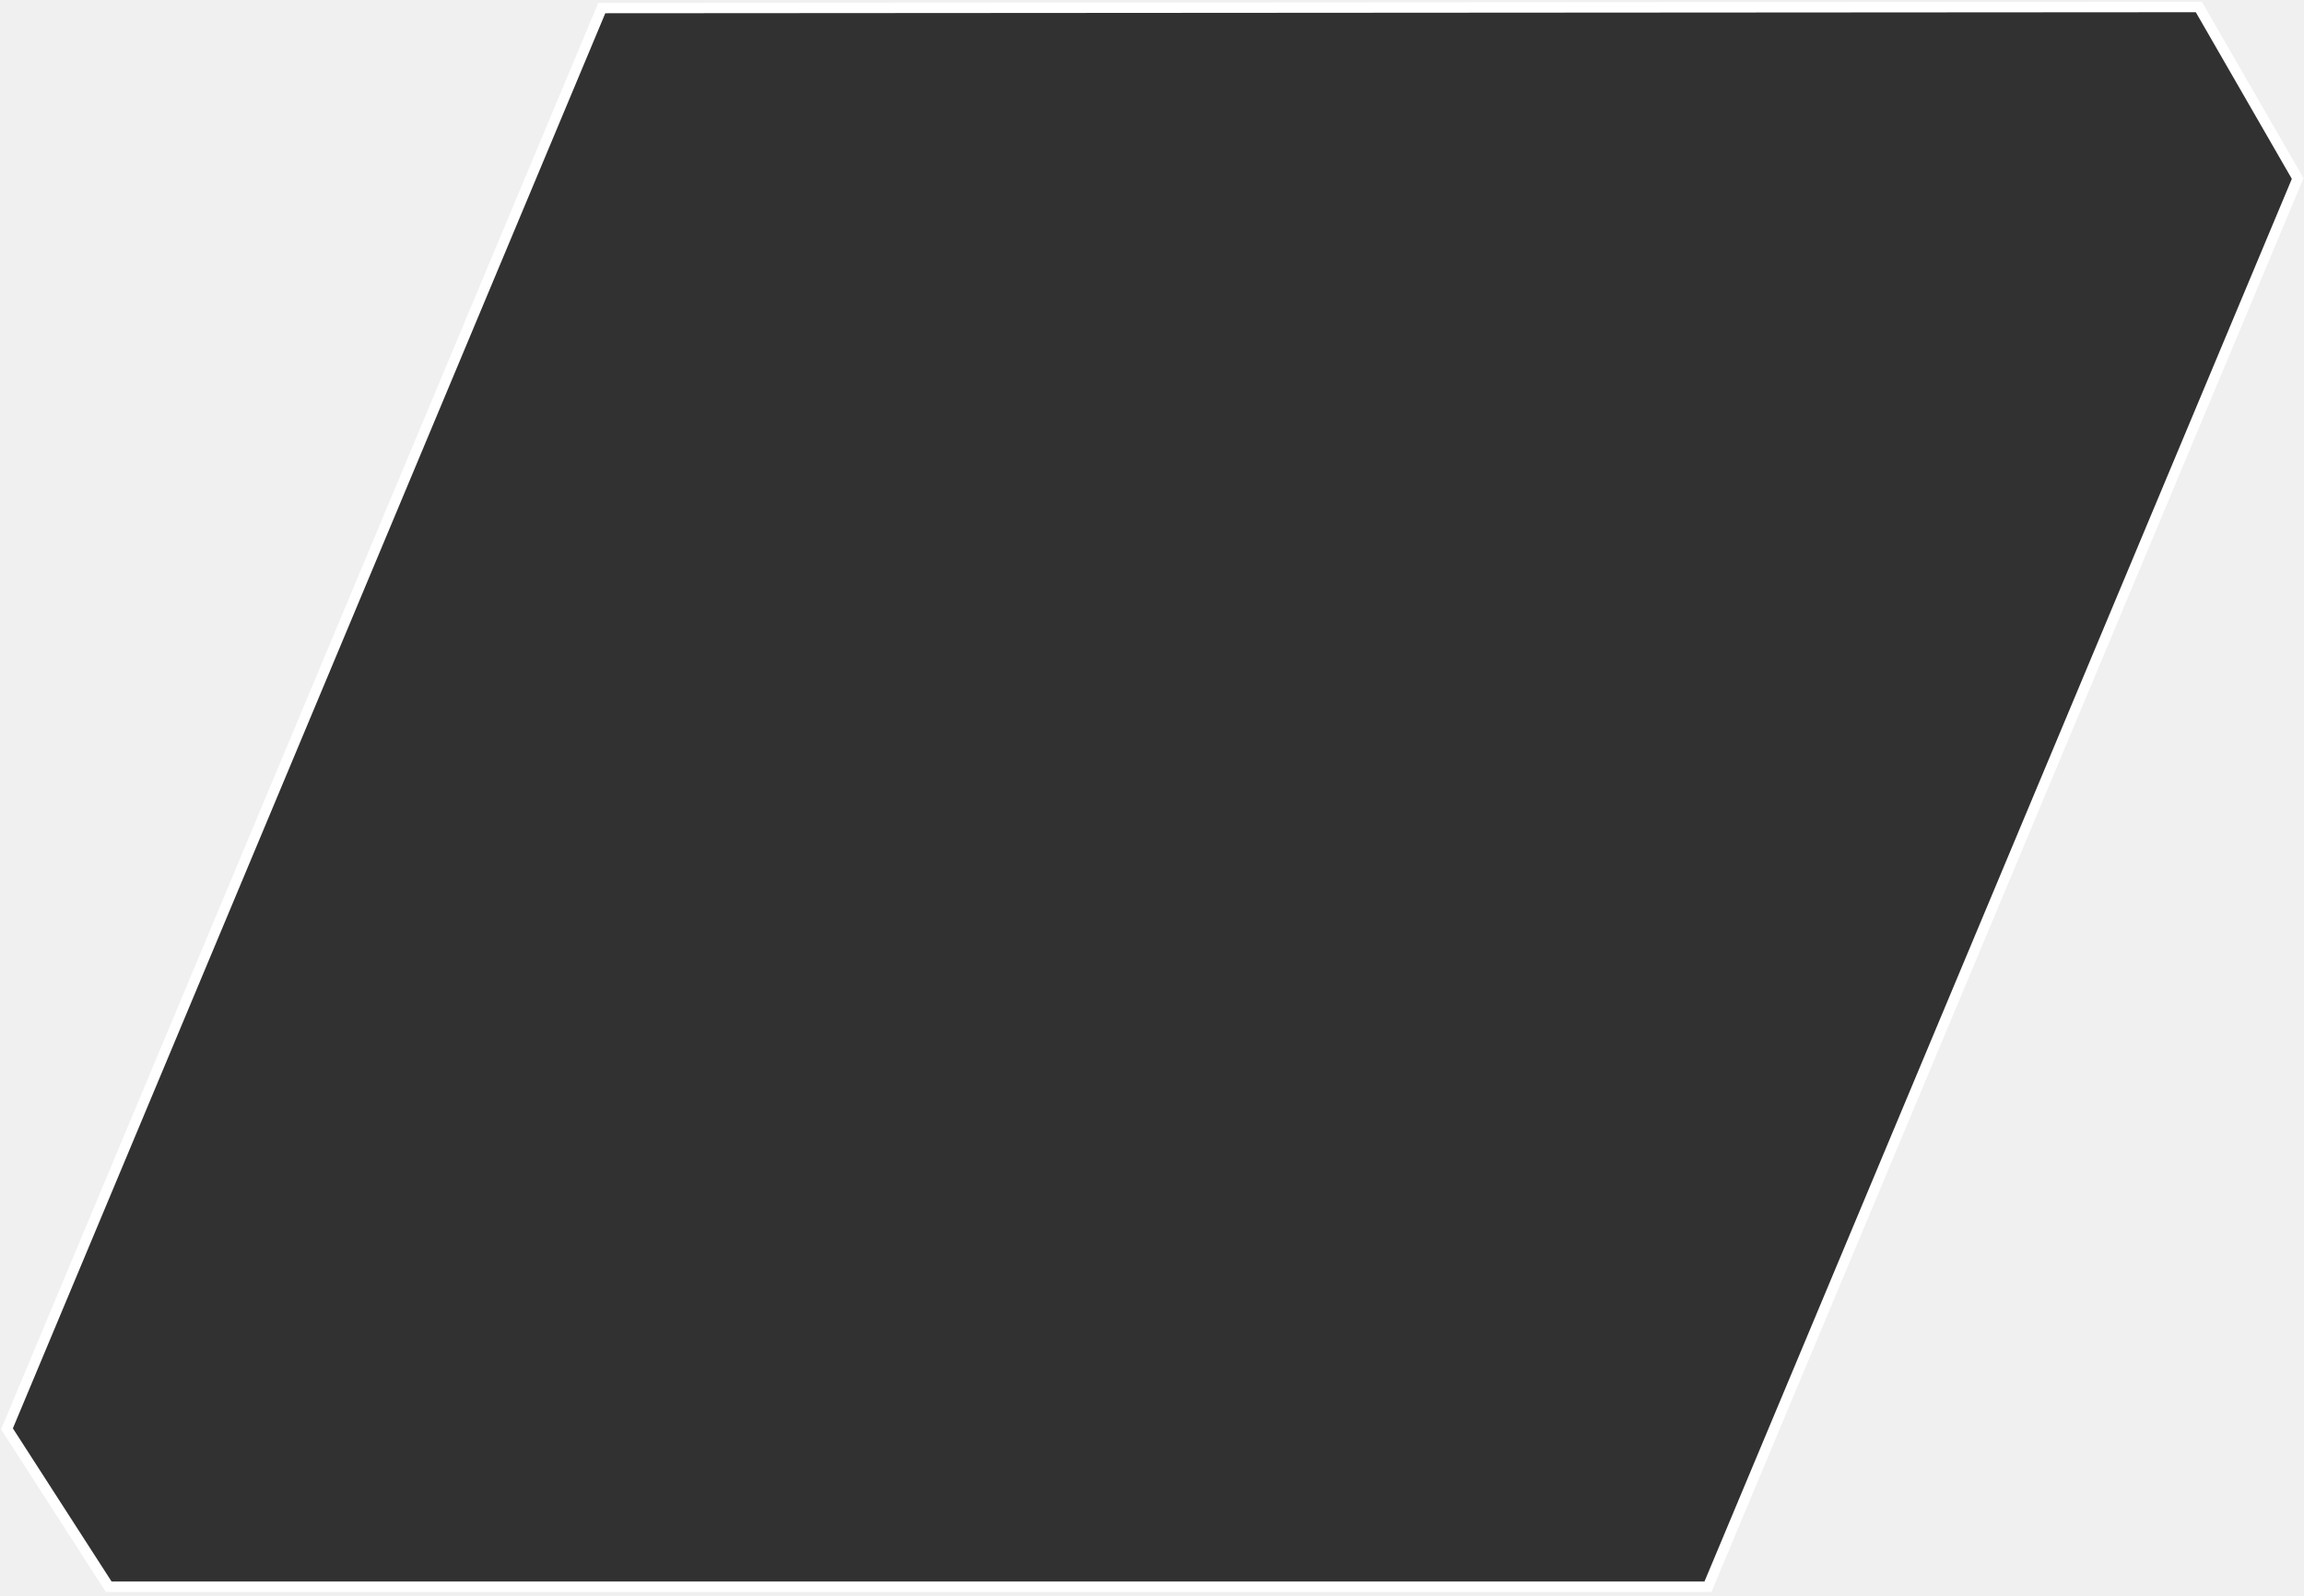
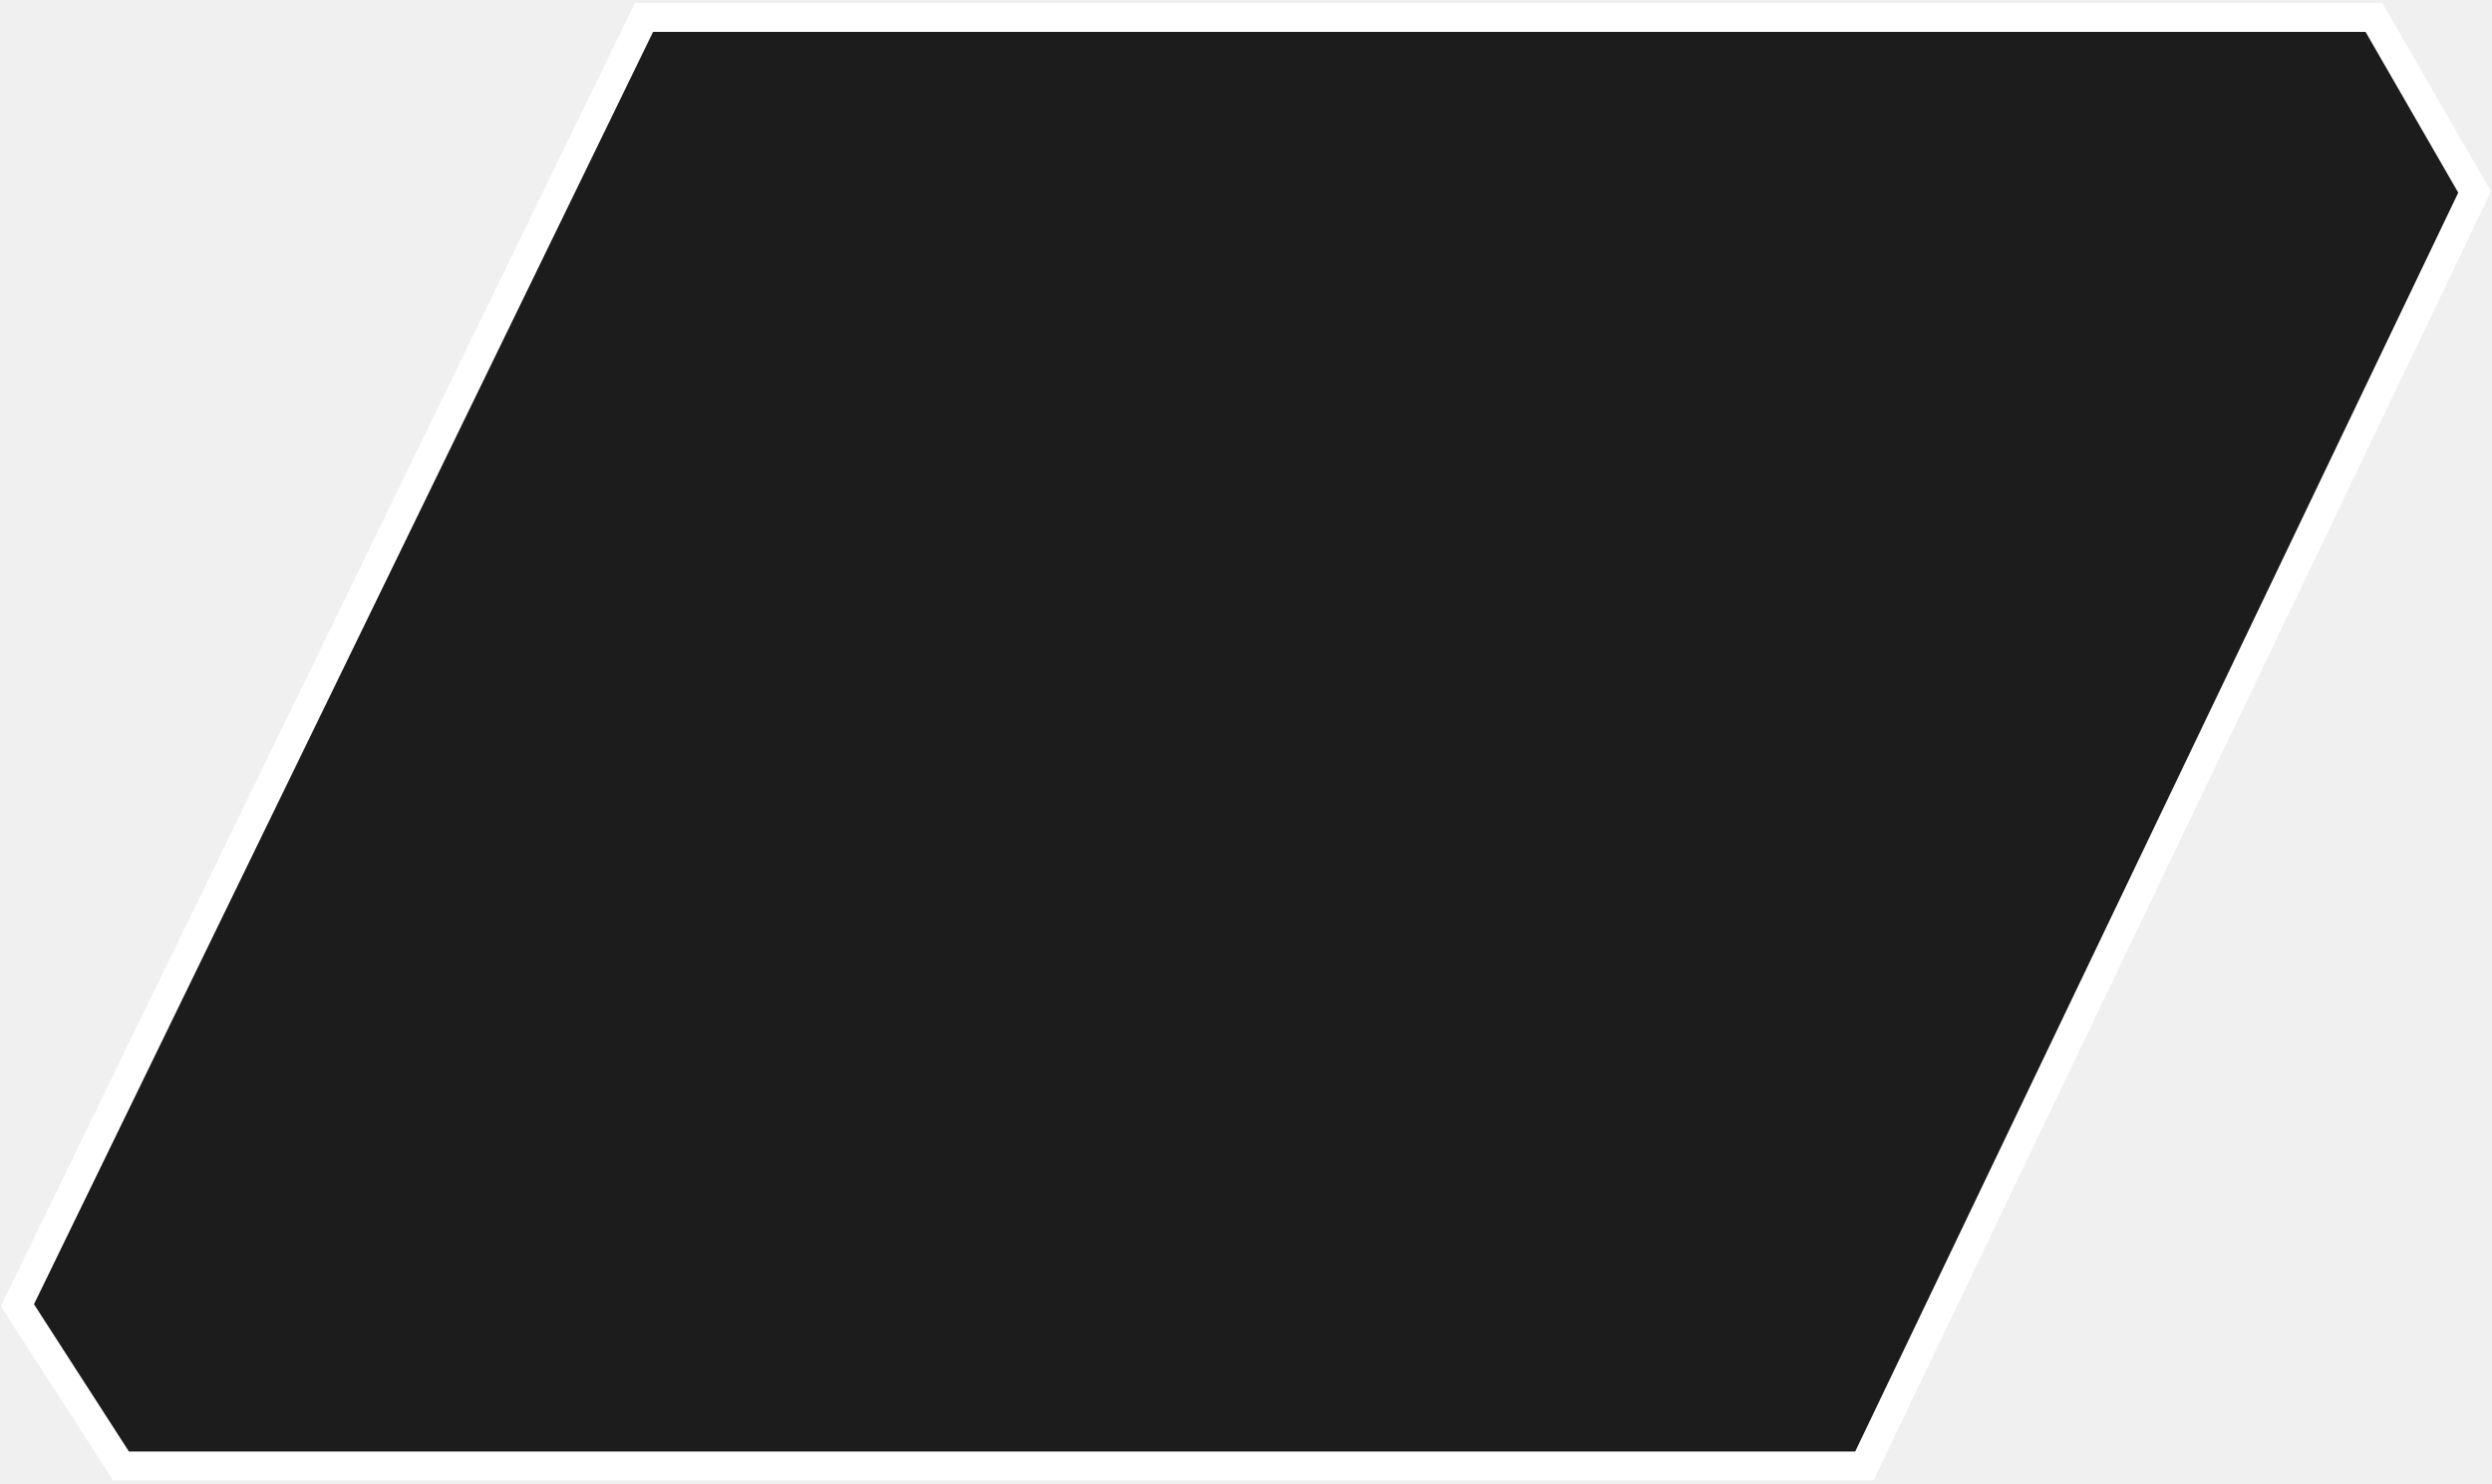
- <svg xmlns="http://www.w3.org/2000/svg" width="660" height="457" viewBox="0 0 660 457" fill="none">
-   <path d="M31.144 454.594L2 409.363L172.394 2.293L629.871 2L658.188 51.138L489.259 454.594H31.144Z" fill="#1C1C1C" fill-opacity="0.9" stroke="white" stroke-width="3" />
+ <svg xmlns="http://www.w3.org/2000/svg" width="430" height="256" viewBox="0 0 430 256" fill="none">
+   <path d="M20.882 253L3 225.253L111.124 3H409.625L427 33.143L321.693 253H20.882Z" fill="#1C1C1C" stroke="white" stroke-width="5" />
</svg>
